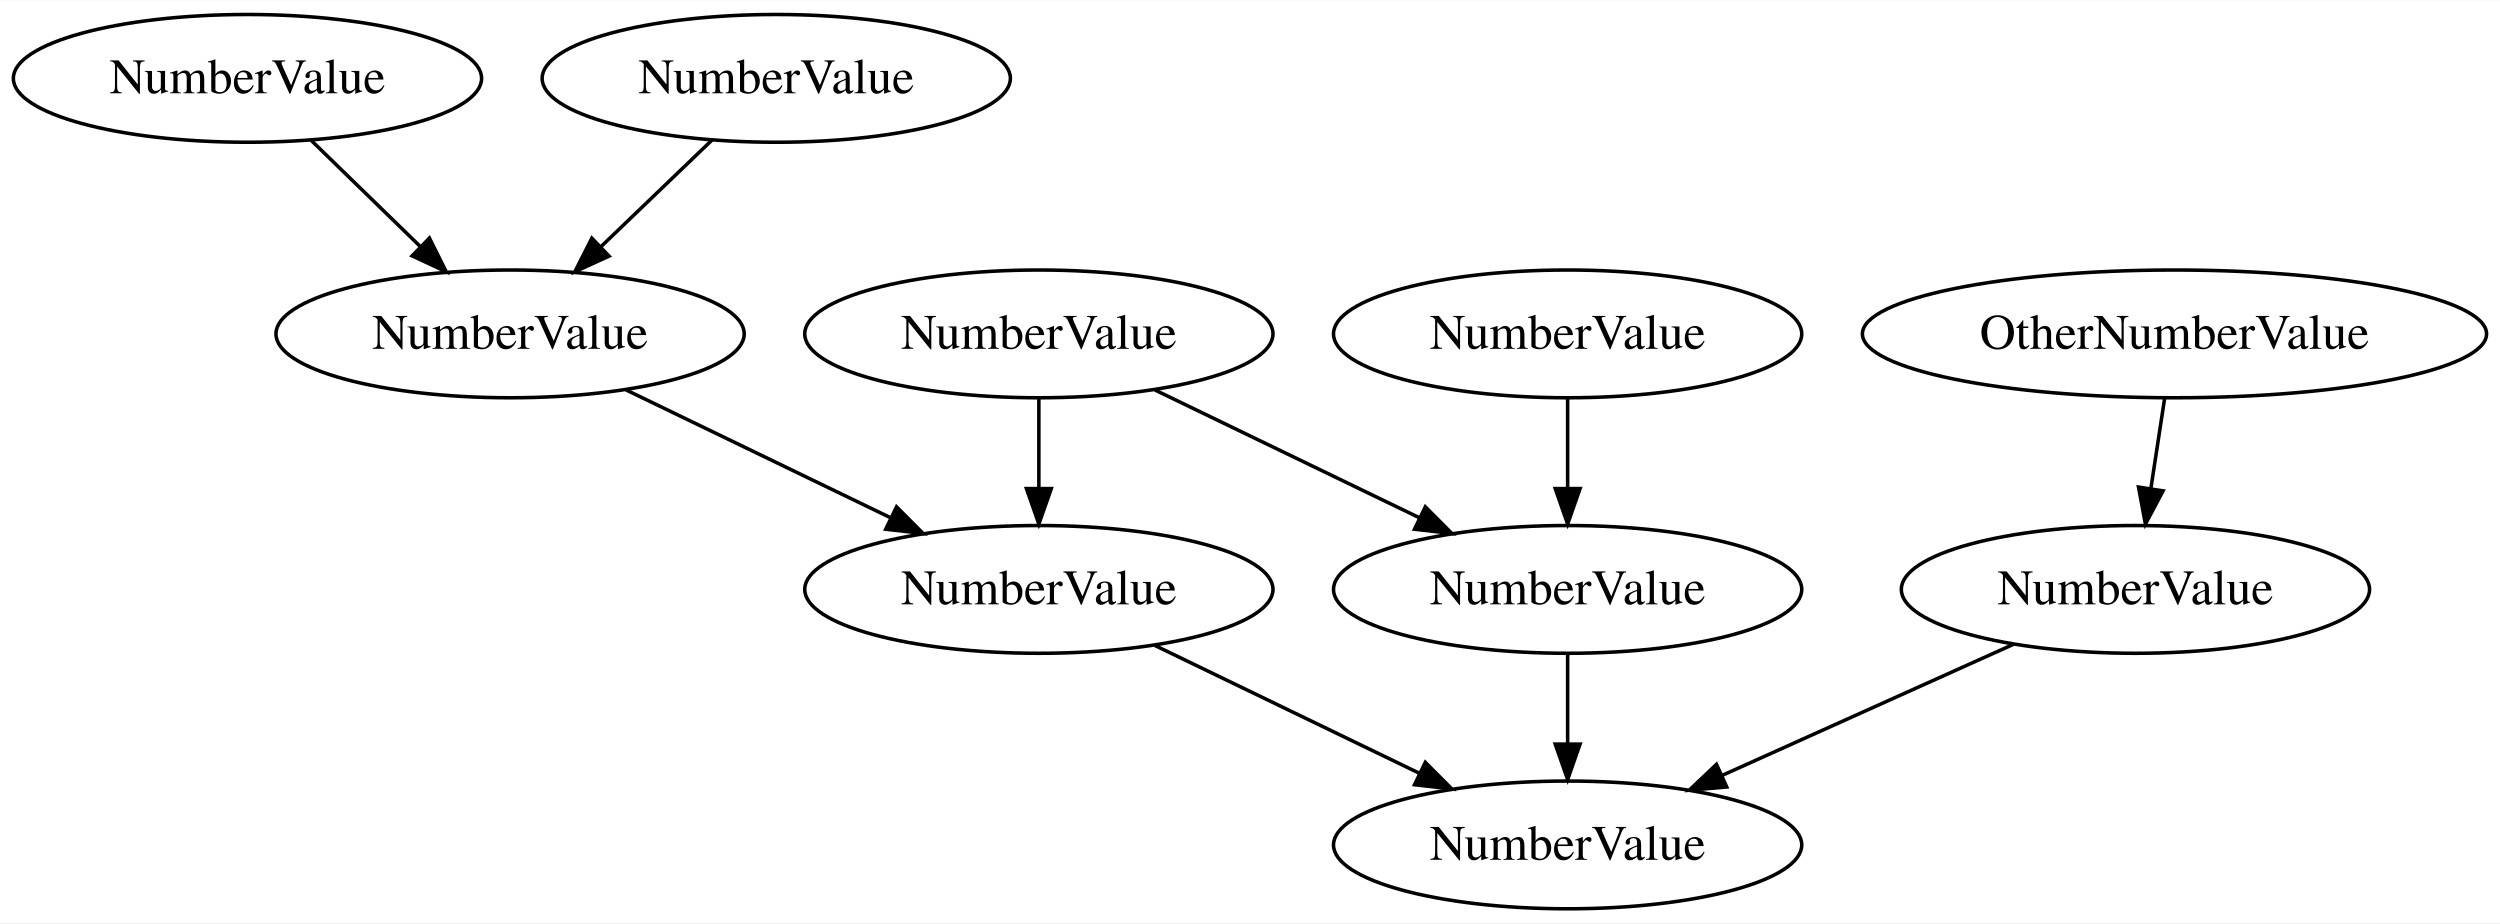
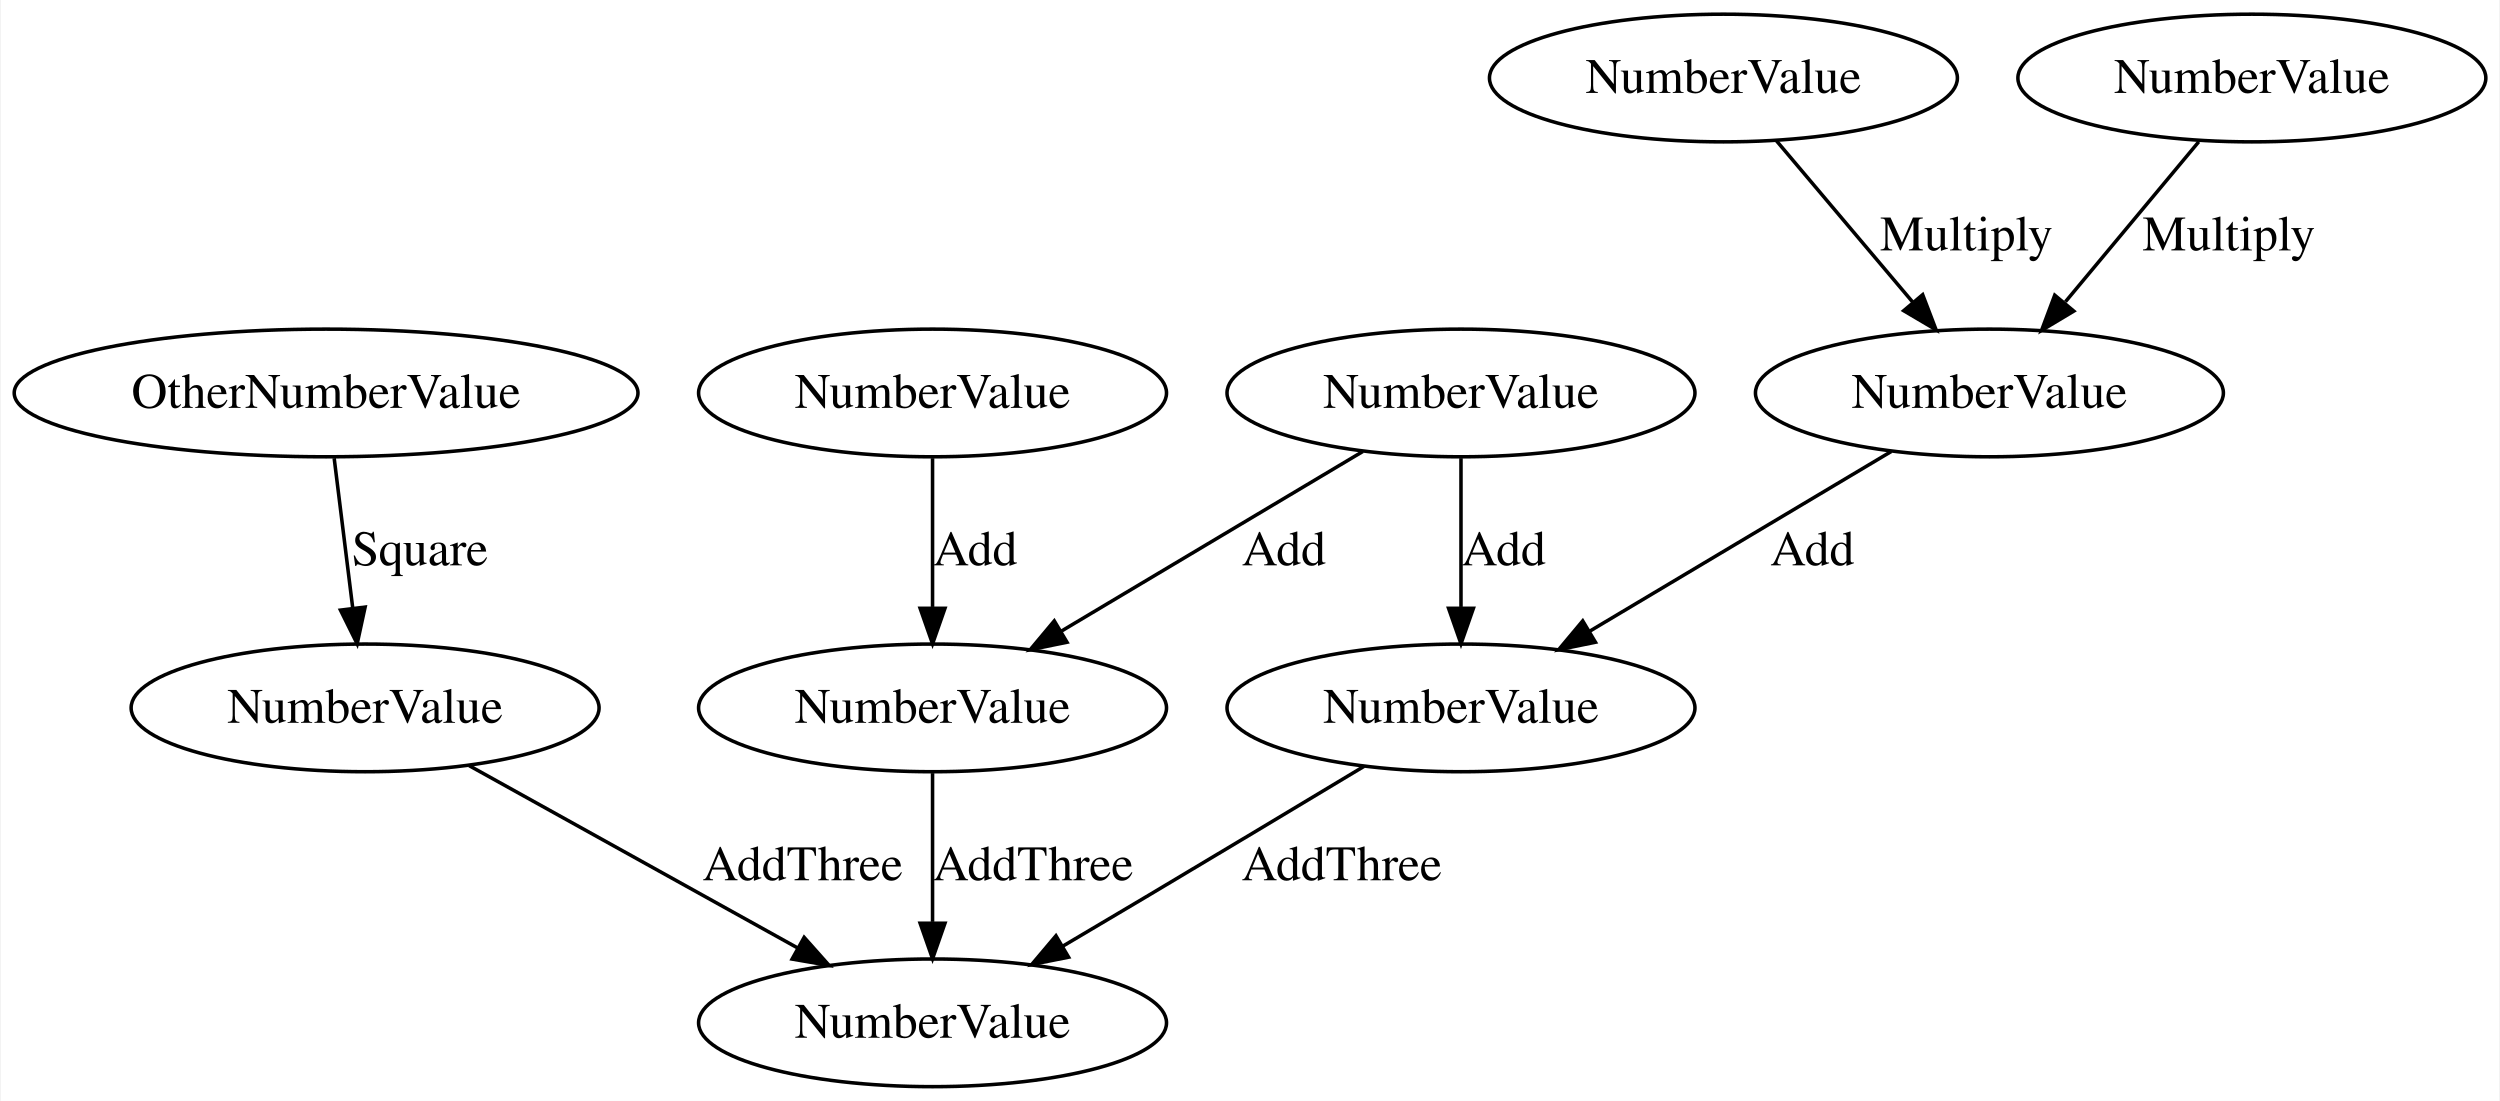
- <svg xmlns="http://www.w3.org/2000/svg" width="704pt" height="260pt" viewBox="0.00 0.00 704.46 260.00">
-   <g id="graph0" class="graph" transform="scale(1 1) rotate(0) translate(4 256)">
-     <polygon fill="#ffffff" stroke="transparent" points="-4,4 -4,-256 700.456,-256 700.456,4 -4,4" />
+ <svg xmlns="http://www.w3.org/2000/svg" width="704pt" height="310pt" viewBox="0.00 0.00 704.46 310.40">
+   <g id="graph0" class="graph" transform="scale(1 1) rotate(0) translate(4 306.4)">
+     <polygon fill="#ffffff" stroke="transparent" points="-4,4 -4,-306.4 700.456,-306.4 700.456,4 -4,4" />
    <g id="node1" class="node">
-       <ellipse fill="none" stroke="#000000" cx="288.735" cy="-162" rx="65.972" ry="18" />
-       <text text-anchor="middle" x="288.735" y="-157.8" font-family="Times,serif" font-size="14.00" fill="#000000">NumberValue</text>
+       <ellipse fill="none" stroke="#000000" cx="407.72" cy="-195.6" rx="65.972" ry="18" />
+       <text text-anchor="middle" x="407.72" y="-191.4" font-family="Times,serif" font-size="14.00" fill="#000000">NumberValue</text>
    </g>
    <g id="node7" class="node">
-       <ellipse fill="none" stroke="#000000" cx="437.735" cy="-90" rx="65.972" ry="18" />
-       <text text-anchor="middle" x="437.735" y="-85.8" font-family="Times,serif" font-size="14.00" fill="#000000">NumberValue</text>
+       <ellipse fill="none" stroke="#000000" cx="258.72" cy="-106.8" rx="65.972" ry="18" />
+       <text text-anchor="middle" x="258.72" y="-102.6" font-family="Times,serif" font-size="14.00" fill="#000000">NumberValue</text>
    </g>
    <g id="edge2" class="edge">
-       <path fill="none" stroke="#000000" d="M321.434,-146.199C343.366,-135.601 372.443,-121.551 396.037,-110.15" />
-       <polygon fill="#000000" stroke="#000000" points="397.632,-113.266 405.113,-105.764 394.586,-106.963 397.632,-113.266" />
+       <path fill="none" stroke="#000000" d="M380.044,-179.106C356.104,-164.838 321.315,-144.105 295.123,-128.495" />
+       <polygon fill="#000000" stroke="#000000" points="296.631,-125.319 286.249,-123.206 293.047,-131.332 296.631,-125.319" />
+       <text text-anchor="middle" x="357.774" y="-147" font-family="Times,serif" font-size="14.00" fill="#000000">Add</text>
    </g>
    <g id="node9" class="node">
-       <ellipse fill="none" stroke="#000000" cx="288.735" cy="-90" rx="65.972" ry="18" />
-       <text text-anchor="middle" x="288.735" y="-85.8" font-family="Times,serif" font-size="14.00" fill="#000000">NumberValue</text>
+       <ellipse fill="none" stroke="#000000" cx="407.72" cy="-106.8" rx="65.972" ry="18" />
+       <text text-anchor="middle" x="407.72" y="-102.6" font-family="Times,serif" font-size="14.00" fill="#000000">NumberValue</text>
    </g>
    <g id="edge6" class="edge">
-       <path fill="none" stroke="#000000" d="M288.735,-143.831C288.735,-136.131 288.735,-126.974 288.735,-118.417" />
-       <polygon fill="#000000" stroke="#000000" points="292.236,-118.413 288.735,-108.413 285.236,-118.413 292.236,-118.413" />
+       <path fill="none" stroke="#000000" d="M407.72,-177.201C407.72,-165.095 407.72,-149.008 407.72,-135.267" />
+       <polygon fill="#000000" stroke="#000000" points="411.221,-134.872 407.72,-124.872 404.221,-134.872 411.221,-134.872" />
+       <text text-anchor="middle" x="419.774" y="-147" font-family="Times,serif" font-size="14.00" fill="#000000">Add</text>
    </g>
    <g id="node2" class="node">
-       <ellipse fill="none" stroke="#000000" cx="437.735" cy="-162" rx="65.972" ry="18" />
-       <text text-anchor="middle" x="437.735" y="-157.8" font-family="Times,serif" font-size="14.00" fill="#000000">NumberValue</text>
+       <ellipse fill="none" stroke="#000000" cx="258.72" cy="-195.6" rx="65.972" ry="18" />
+       <text text-anchor="middle" x="258.72" y="-191.4" font-family="Times,serif" font-size="14.00" fill="#000000">NumberValue</text>
    </g>
    <g id="edge3" class="edge">
-       <path fill="none" stroke="#000000" d="M437.735,-143.831C437.735,-136.131 437.735,-126.974 437.735,-118.417" />
-       <polygon fill="#000000" stroke="#000000" points="441.236,-118.413 437.735,-108.413 434.236,-118.413 441.236,-118.413" />
+       <path fill="none" stroke="#000000" d="M258.72,-177.201C258.72,-165.095 258.72,-149.008 258.72,-135.267" />
+       <polygon fill="#000000" stroke="#000000" points="262.221,-134.872 258.72,-124.872 255.22,-134.872 262.221,-134.872" />
+       <text text-anchor="middle" x="270.774" y="-147" font-family="Times,serif" font-size="14.00" fill="#000000">Add</text>
    </g>
    <g id="node3" class="node">
-       <ellipse fill="none" stroke="#000000" cx="608.735" cy="-162" rx="87.941" ry="18" />
-       <text text-anchor="middle" x="608.735" y="-157.8" font-family="Times,serif" font-size="14.00" fill="#000000">OtherNumberValue</text>
+       <ellipse fill="none" stroke="#000000" cx="87.72" cy="-195.6" rx="87.941" ry="18" />
+       <text text-anchor="middle" x="87.72" y="-191.4" font-family="Times,serif" font-size="14.00" fill="#000000">OtherNumberValue</text>
    </g>
    <g id="node6" class="node">
-       <ellipse fill="none" stroke="#000000" cx="597.735" cy="-90" rx="65.972" ry="18" />
-       <text text-anchor="middle" x="597.735" y="-85.8" font-family="Times,serif" font-size="14.00" fill="#000000">NumberValue</text>
+       <ellipse fill="none" stroke="#000000" cx="98.72" cy="-106.8" rx="65.972" ry="18" />
+       <text text-anchor="middle" x="98.72" y="-102.6" font-family="Times,serif" font-size="14.00" fill="#000000">NumberValue</text>
    </g>
    <g id="edge1" class="edge">
-       <path fill="none" stroke="#000000" d="M605.96,-143.831C604.783,-136.131 603.384,-126.974 602.077,-118.417" />
-       <polygon fill="#000000" stroke="#000000" points="605.519,-117.77 600.548,-108.413 598.599,-118.827 605.519,-117.77" />
+       <path fill="none" stroke="#000000" d="M90,-177.201C91.514,-164.975 93.531,-148.689 95.245,-134.86" />
+       <polygon fill="#000000" stroke="#000000" points="98.726,-135.226 96.482,-124.872 91.779,-134.366 98.726,-135.226" />
+       <text text-anchor="middle" x="114.157" y="-147" font-family="Times,serif" font-size="14.00" fill="#000000">Square</text>
    </g>
    <g id="node4" class="node">
-       <ellipse fill="none" stroke="#000000" cx="65.735" cy="-234" rx="65.972" ry="18" />
-       <text text-anchor="middle" x="65.735" y="-229.8" font-family="Times,serif" font-size="14.00" fill="#000000">NumberValue</text>
+       <ellipse fill="none" stroke="#000000" cx="481.72" cy="-284.4" rx="65.972" ry="18" />
+       <text text-anchor="middle" x="481.72" y="-280.2" font-family="Times,serif" font-size="14.00" fill="#000000">NumberValue</text>
    </g>
    <g id="node8" class="node">
-       <ellipse fill="none" stroke="#000000" cx="139.735" cy="-162" rx="65.972" ry="18" />
-       <text text-anchor="middle" x="139.735" y="-157.8" font-family="Times,serif" font-size="14.00" fill="#000000">NumberValue</text>
+       <ellipse fill="none" stroke="#000000" cx="556.72" cy="-195.6" rx="65.972" ry="18" />
+       <text text-anchor="middle" x="556.72" y="-191.4" font-family="Times,serif" font-size="14.00" fill="#000000">NumberValue</text>
    </g>
    <g id="edge4" class="edge">
-       <path fill="none" stroke="#000000" d="M83.649,-216.571C92.852,-207.616 104.225,-196.551 114.318,-186.73" />
-       <polygon fill="#000000" stroke="#000000" points="117.004,-189 121.731,-179.518 112.123,-183.983 117.004,-189" />
+       <path fill="none" stroke="#000000" d="M496.538,-266.856C507.56,-253.806 522.77,-235.798 535.141,-221.15" />
+       <polygon fill="#000000" stroke="#000000" points="537.898,-223.31 541.677,-213.411 532.55,-218.793 537.898,-223.31" />
+       <text text-anchor="middle" x="550.224" y="-235.8" font-family="Times,serif" font-size="14.00" fill="#000000">Multiply</text>
    </g>
    <g id="node5" class="node">
-       <ellipse fill="none" stroke="#000000" cx="214.735" cy="-234" rx="65.972" ry="18" />
-       <text text-anchor="middle" x="214.735" y="-229.8" font-family="Times,serif" font-size="14.00" fill="#000000">NumberValue</text>
+       <ellipse fill="none" stroke="#000000" cx="630.72" cy="-284.4" rx="65.972" ry="18" />
+       <text text-anchor="middle" x="630.72" y="-280.2" font-family="Times,serif" font-size="14.00" fill="#000000">NumberValue</text>
    </g>
    <g id="edge5" class="edge">
-       <path fill="none" stroke="#000000" d="M196.58,-216.571C187.252,-207.616 175.726,-196.551 165.496,-186.73" />
-       <polygon fill="#000000" stroke="#000000" points="167.621,-183.919 157.983,-179.518 162.774,-188.969 167.621,-183.919" />
+       <path fill="none" stroke="#000000" d="M615.745,-266.43C604.942,-253.466 590.201,-235.777 578.153,-221.319" />
+       <polygon fill="#000000" stroke="#000000" points="580.511,-218.682 571.421,-213.24 575.134,-223.163 580.511,-218.682" />
+       <text text-anchor="middle" x="624.224" y="-235.8" font-family="Times,serif" font-size="14.00" fill="#000000">Multiply</text>
    </g>
    <g id="node10" class="node">
-       <ellipse fill="none" stroke="#000000" cx="437.735" cy="-18" rx="65.972" ry="18" />
-       <text text-anchor="middle" x="437.735" y="-13.8" font-family="Times,serif" font-size="14.00" fill="#000000">NumberValue</text>
+       <ellipse fill="none" stroke="#000000" cx="258.72" cy="-18" rx="65.972" ry="18" />
+       <text text-anchor="middle" x="258.72" y="-13.8" font-family="Times,serif" font-size="14.00" fill="#000000">NumberValue</text>
    </g>
    <g id="edge8" class="edge">
-       <path fill="none" stroke="#000000" d="M563.411,-74.554C539.368,-63.735 507.047,-49.19 481.204,-37.561" />
-       <polygon fill="#000000" stroke="#000000" points="482.558,-34.332 472.003,-33.42 479.685,-40.716 482.558,-34.332" />
+       <path fill="none" stroke="#000000" d="M128.067,-90.513C154.117,-76.055 192.339,-54.842 220.719,-39.09" />
+       <polygon fill="#000000" stroke="#000000" points="222.515,-42.097 229.56,-34.184 219.118,-35.977 222.515,-42.097" />
+       <text text-anchor="middle" x="222.095" y="-58.2" font-family="Times,serif" font-size="14.00" fill="#000000">AddThree</text>
    </g>
    <g id="edge9" class="edge">
-       <path fill="none" stroke="#000000" d="M437.735,-71.831C437.735,-64.131 437.735,-54.974 437.735,-46.417" />
-       <polygon fill="#000000" stroke="#000000" points="441.236,-46.413 437.735,-36.413 434.236,-46.413 441.236,-46.413" />
+       <path fill="none" stroke="#000000" d="M258.72,-88.401C258.72,-76.295 258.72,-60.208 258.72,-46.467" />
+       <polygon fill="#000000" stroke="#000000" points="262.221,-46.072 258.72,-36.072 255.22,-46.072 262.221,-46.072" />
+       <text text-anchor="middle" x="287.095" y="-58.2" font-family="Times,serif" font-size="14.00" fill="#000000">AddThree</text>
    </g>
    <g id="edge7" class="edge">
-       <path fill="none" stroke="#000000" d="M172.434,-146.199C194.366,-135.601 223.443,-121.551 247.037,-110.15" />
-       <polygon fill="#000000" stroke="#000000" points="248.632,-113.266 256.113,-105.764 245.586,-106.963 248.632,-113.266" />
+       <path fill="none" stroke="#000000" d="M529.044,-179.106C505.104,-164.838 470.315,-144.105 444.123,-128.495" />
+       <polygon fill="#000000" stroke="#000000" points="445.631,-125.319 435.249,-123.206 442.047,-131.332 445.631,-125.319" />
+       <text text-anchor="middle" x="506.774" y="-147" font-family="Times,serif" font-size="14.00" fill="#000000">Add</text>
    </g>
    <g id="edge10" class="edge">
-       <path fill="none" stroke="#000000" d="M321.434,-74.199C343.366,-63.602 372.443,-49.551 396.037,-38.15" />
-       <polygon fill="#000000" stroke="#000000" points="397.632,-41.266 405.113,-33.764 394.586,-34.963 397.632,-41.266" />
+       <path fill="none" stroke="#000000" d="M380.4,-90.338C363.041,-79.896 340.084,-66.118 319.72,-54 311.889,-49.34 303.48,-44.361 295.483,-39.638" />
+       <polygon fill="#000000" stroke="#000000" points="297.075,-36.513 286.684,-34.446 293.517,-42.542 297.075,-36.513" />
+       <text text-anchor="middle" x="374.095" y="-58.2" font-family="Times,serif" font-size="14.00" fill="#000000">AddThree</text>
    </g>
  </g>
</svg>
